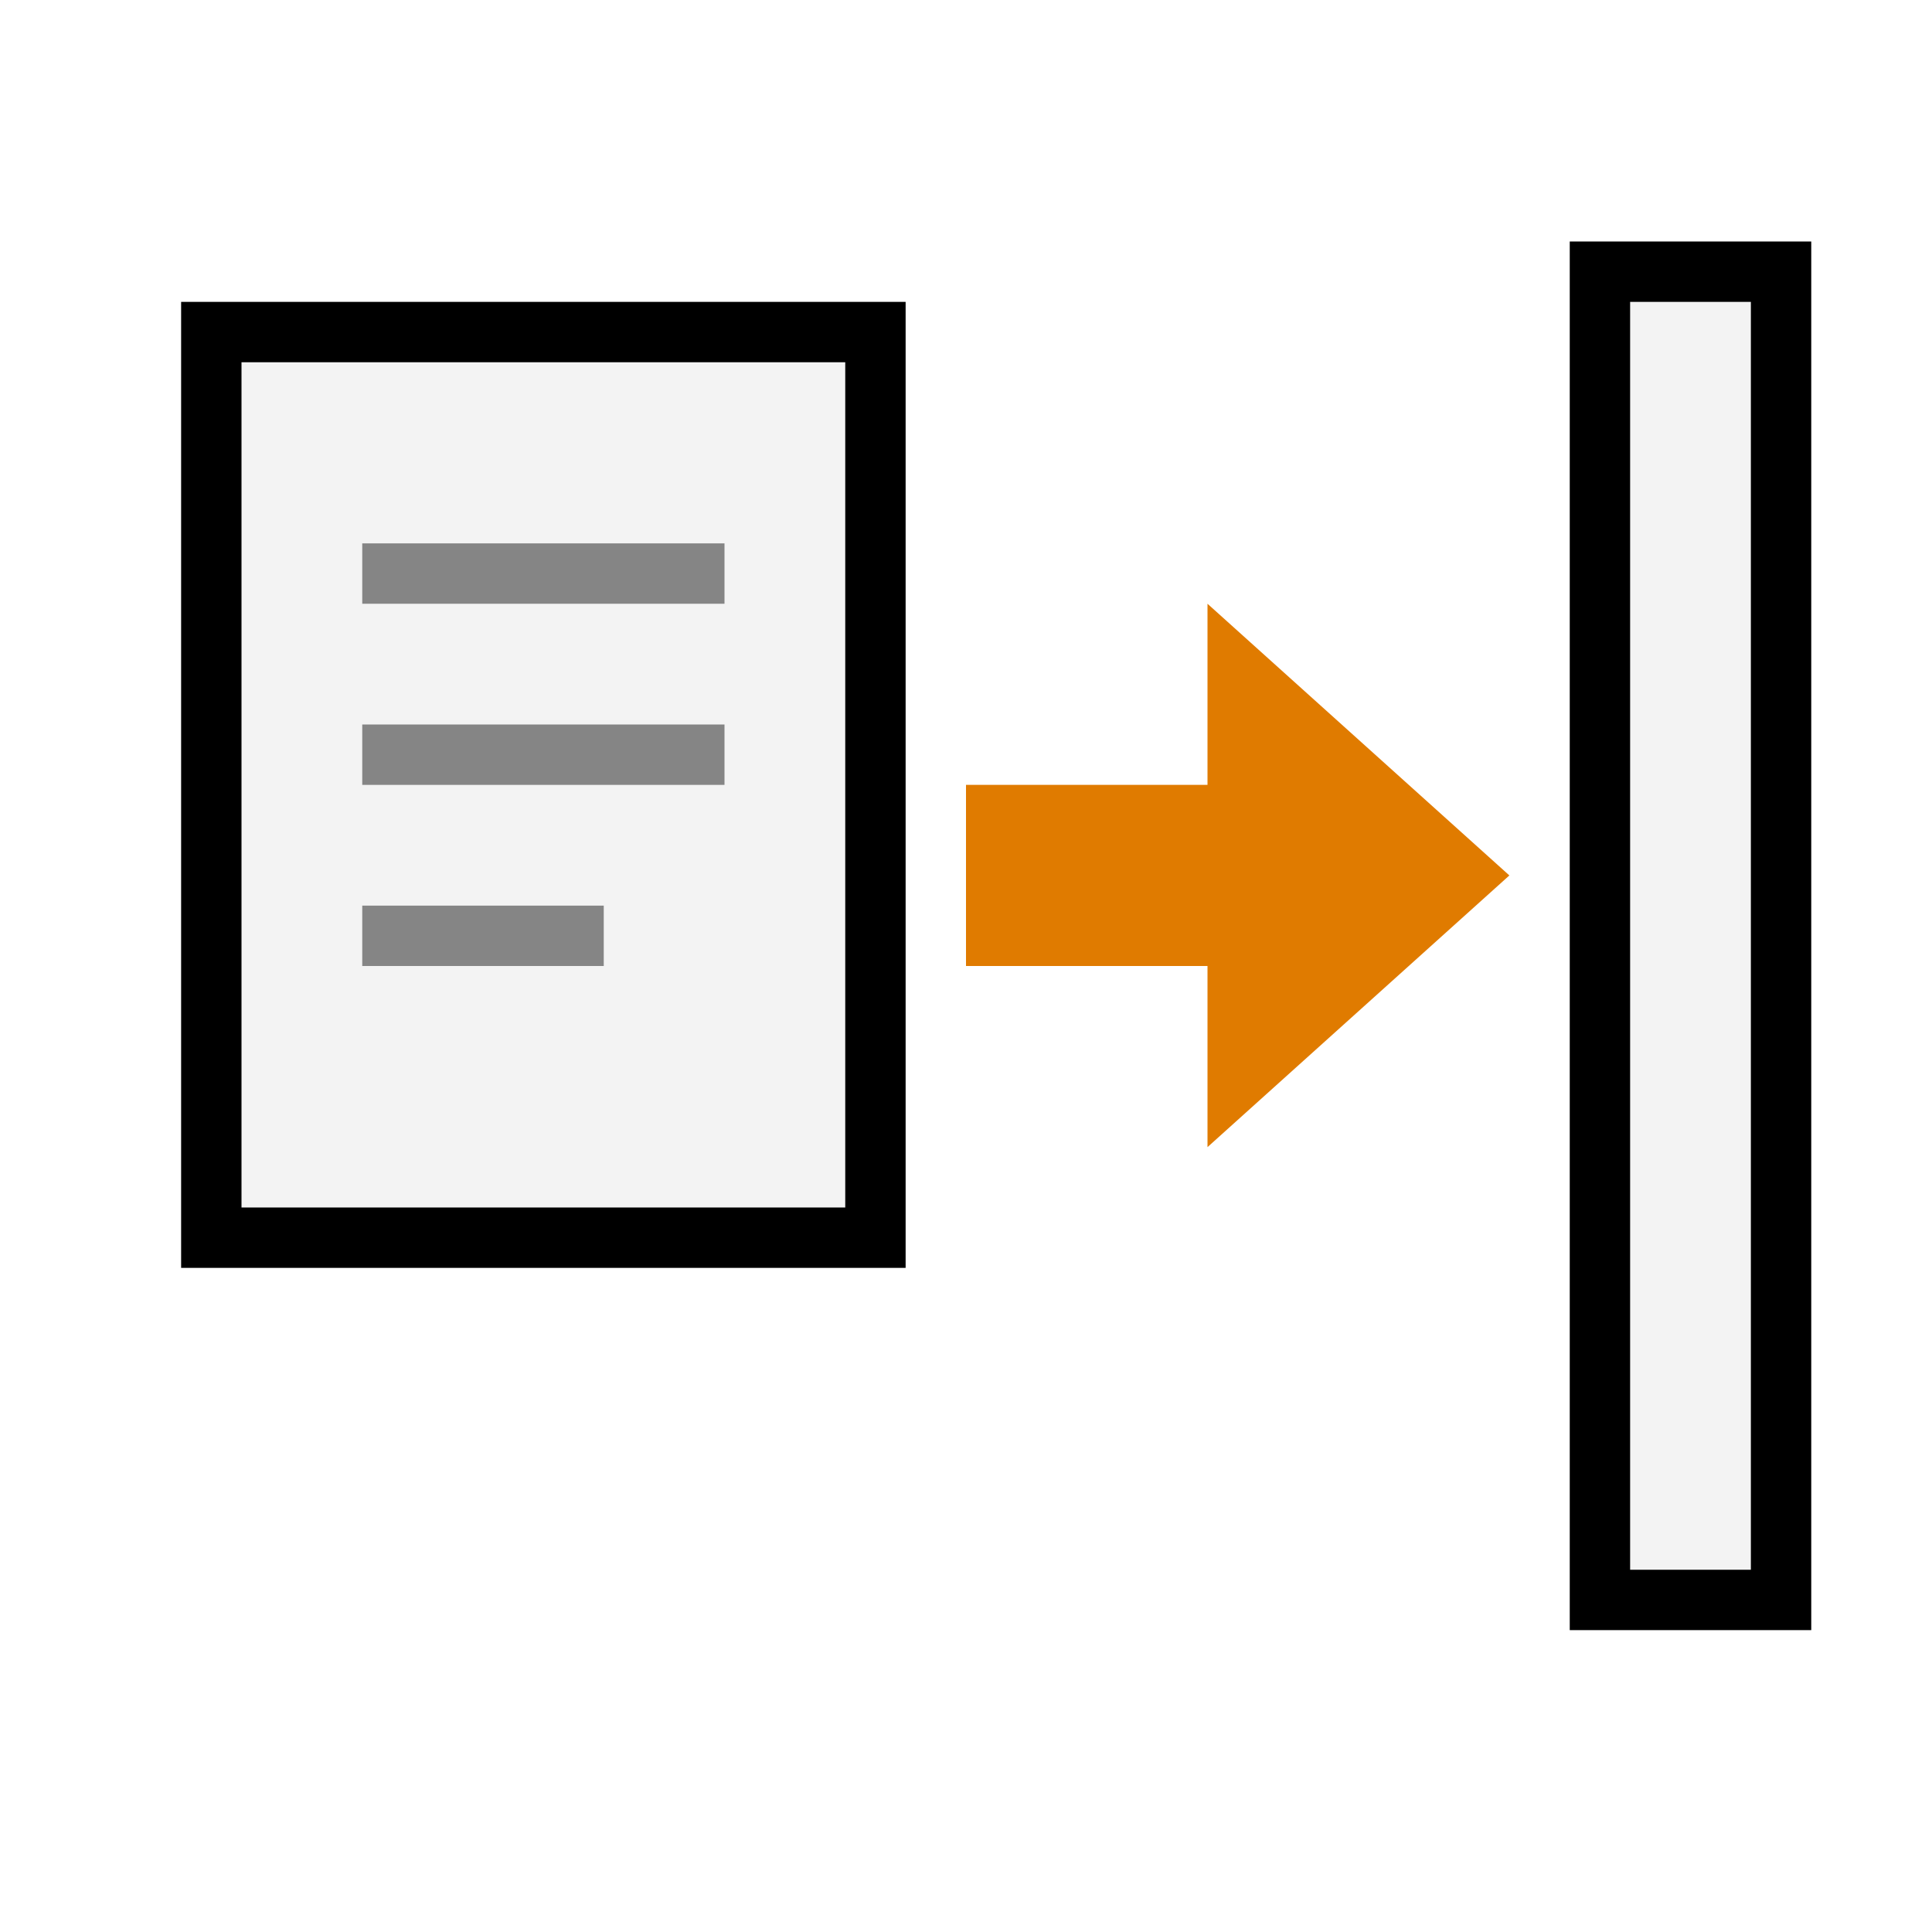
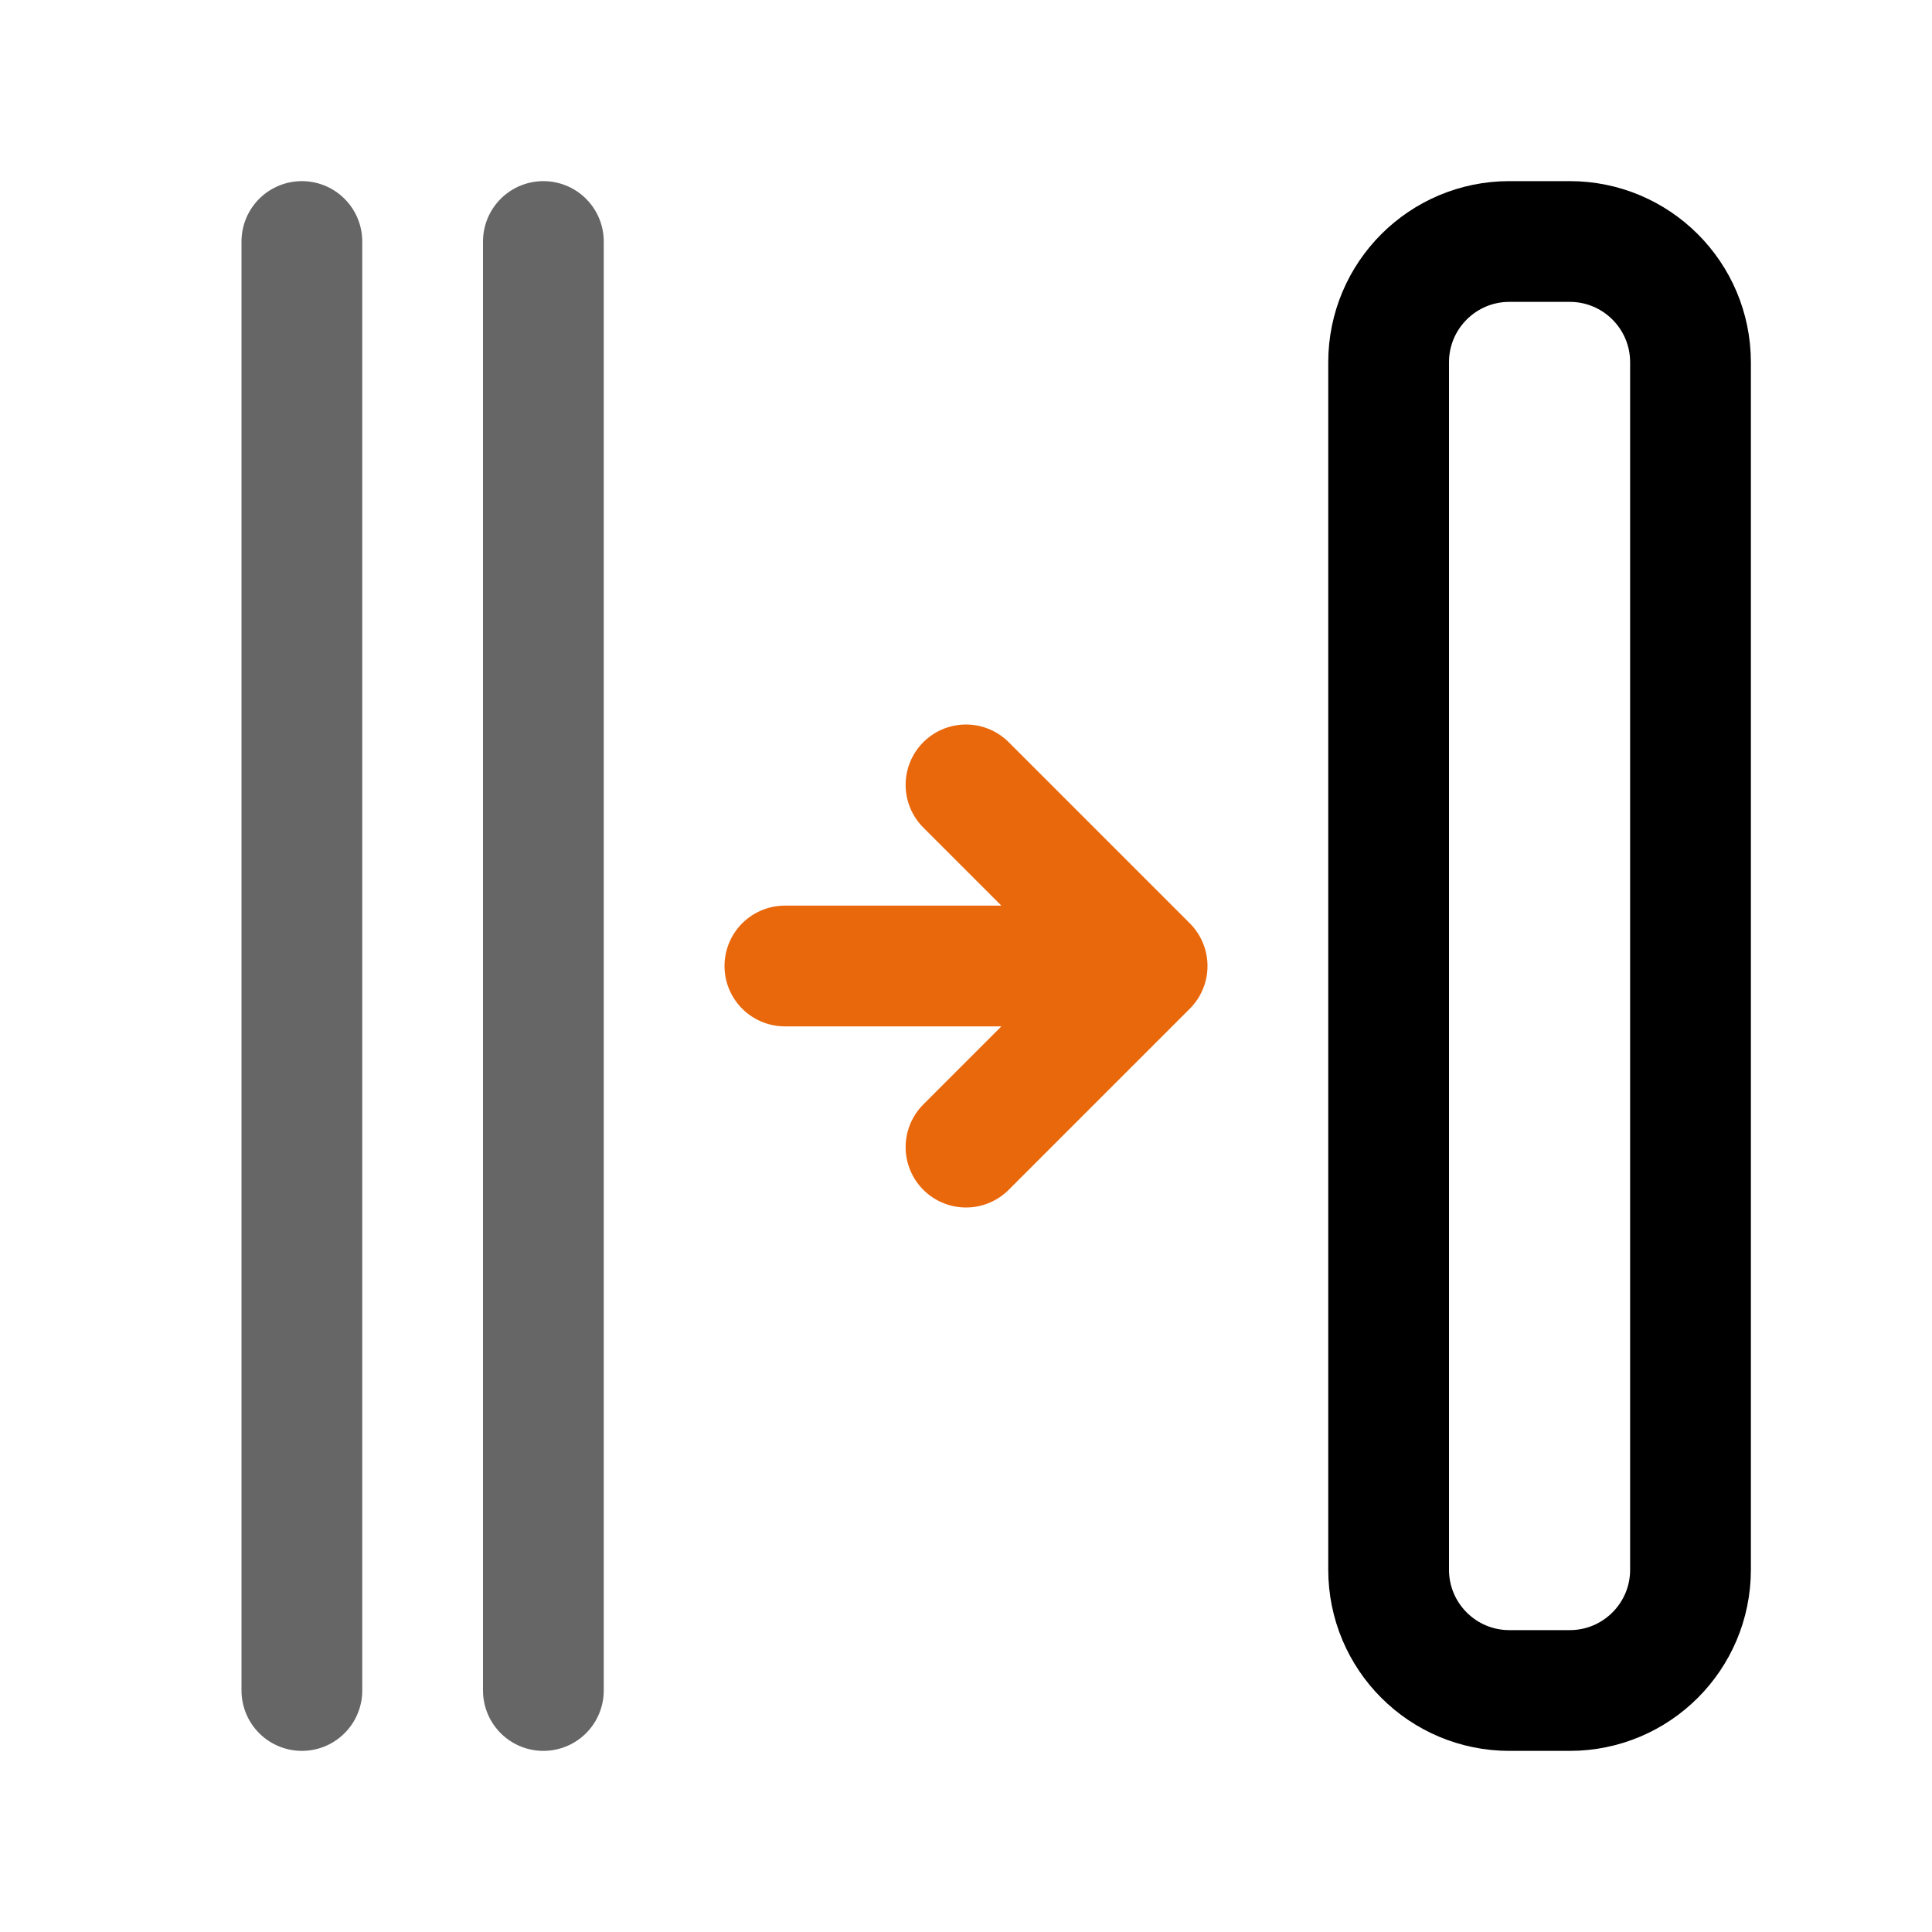
- <svg xmlns="http://www.w3.org/2000/svg" viewBox="0 0 32 32">
-   <rect x="3.5" y="5.5" width="11" height="15" fill="#F3F3F3" stroke="#000000" stroke-width="1" />
-   <path d="M6 9h6v1H6zM6 12h6v1H6zM6 15h4v1H6z" fill="#858585" />
-   <polygon points="16,13 20,13 20,10 25,14.5 20,19 20,16 16,16" fill="#E07B00" />
-   <rect x="26.5" y="4.5" width="3" height="22" fill="#F3F3F3" stroke="#000000" stroke-width="1" />
+ <svg xmlns="http://www.w3.org/2000/svg" viewBox="0 0 32 32" fill="none" stroke-width="2" stroke-linecap="round" stroke-linejoin="round" data-icon-style="t3space">
+   <path d="M5 4v24M9 4v24" stroke="#666666" />
+   <path d="M13 16h6M16 13l3 3-3 3" stroke="#EA680C" />
+   <rect x="23" y="4" width="5" height="24" rx="2" stroke="#000000" />
</svg>
